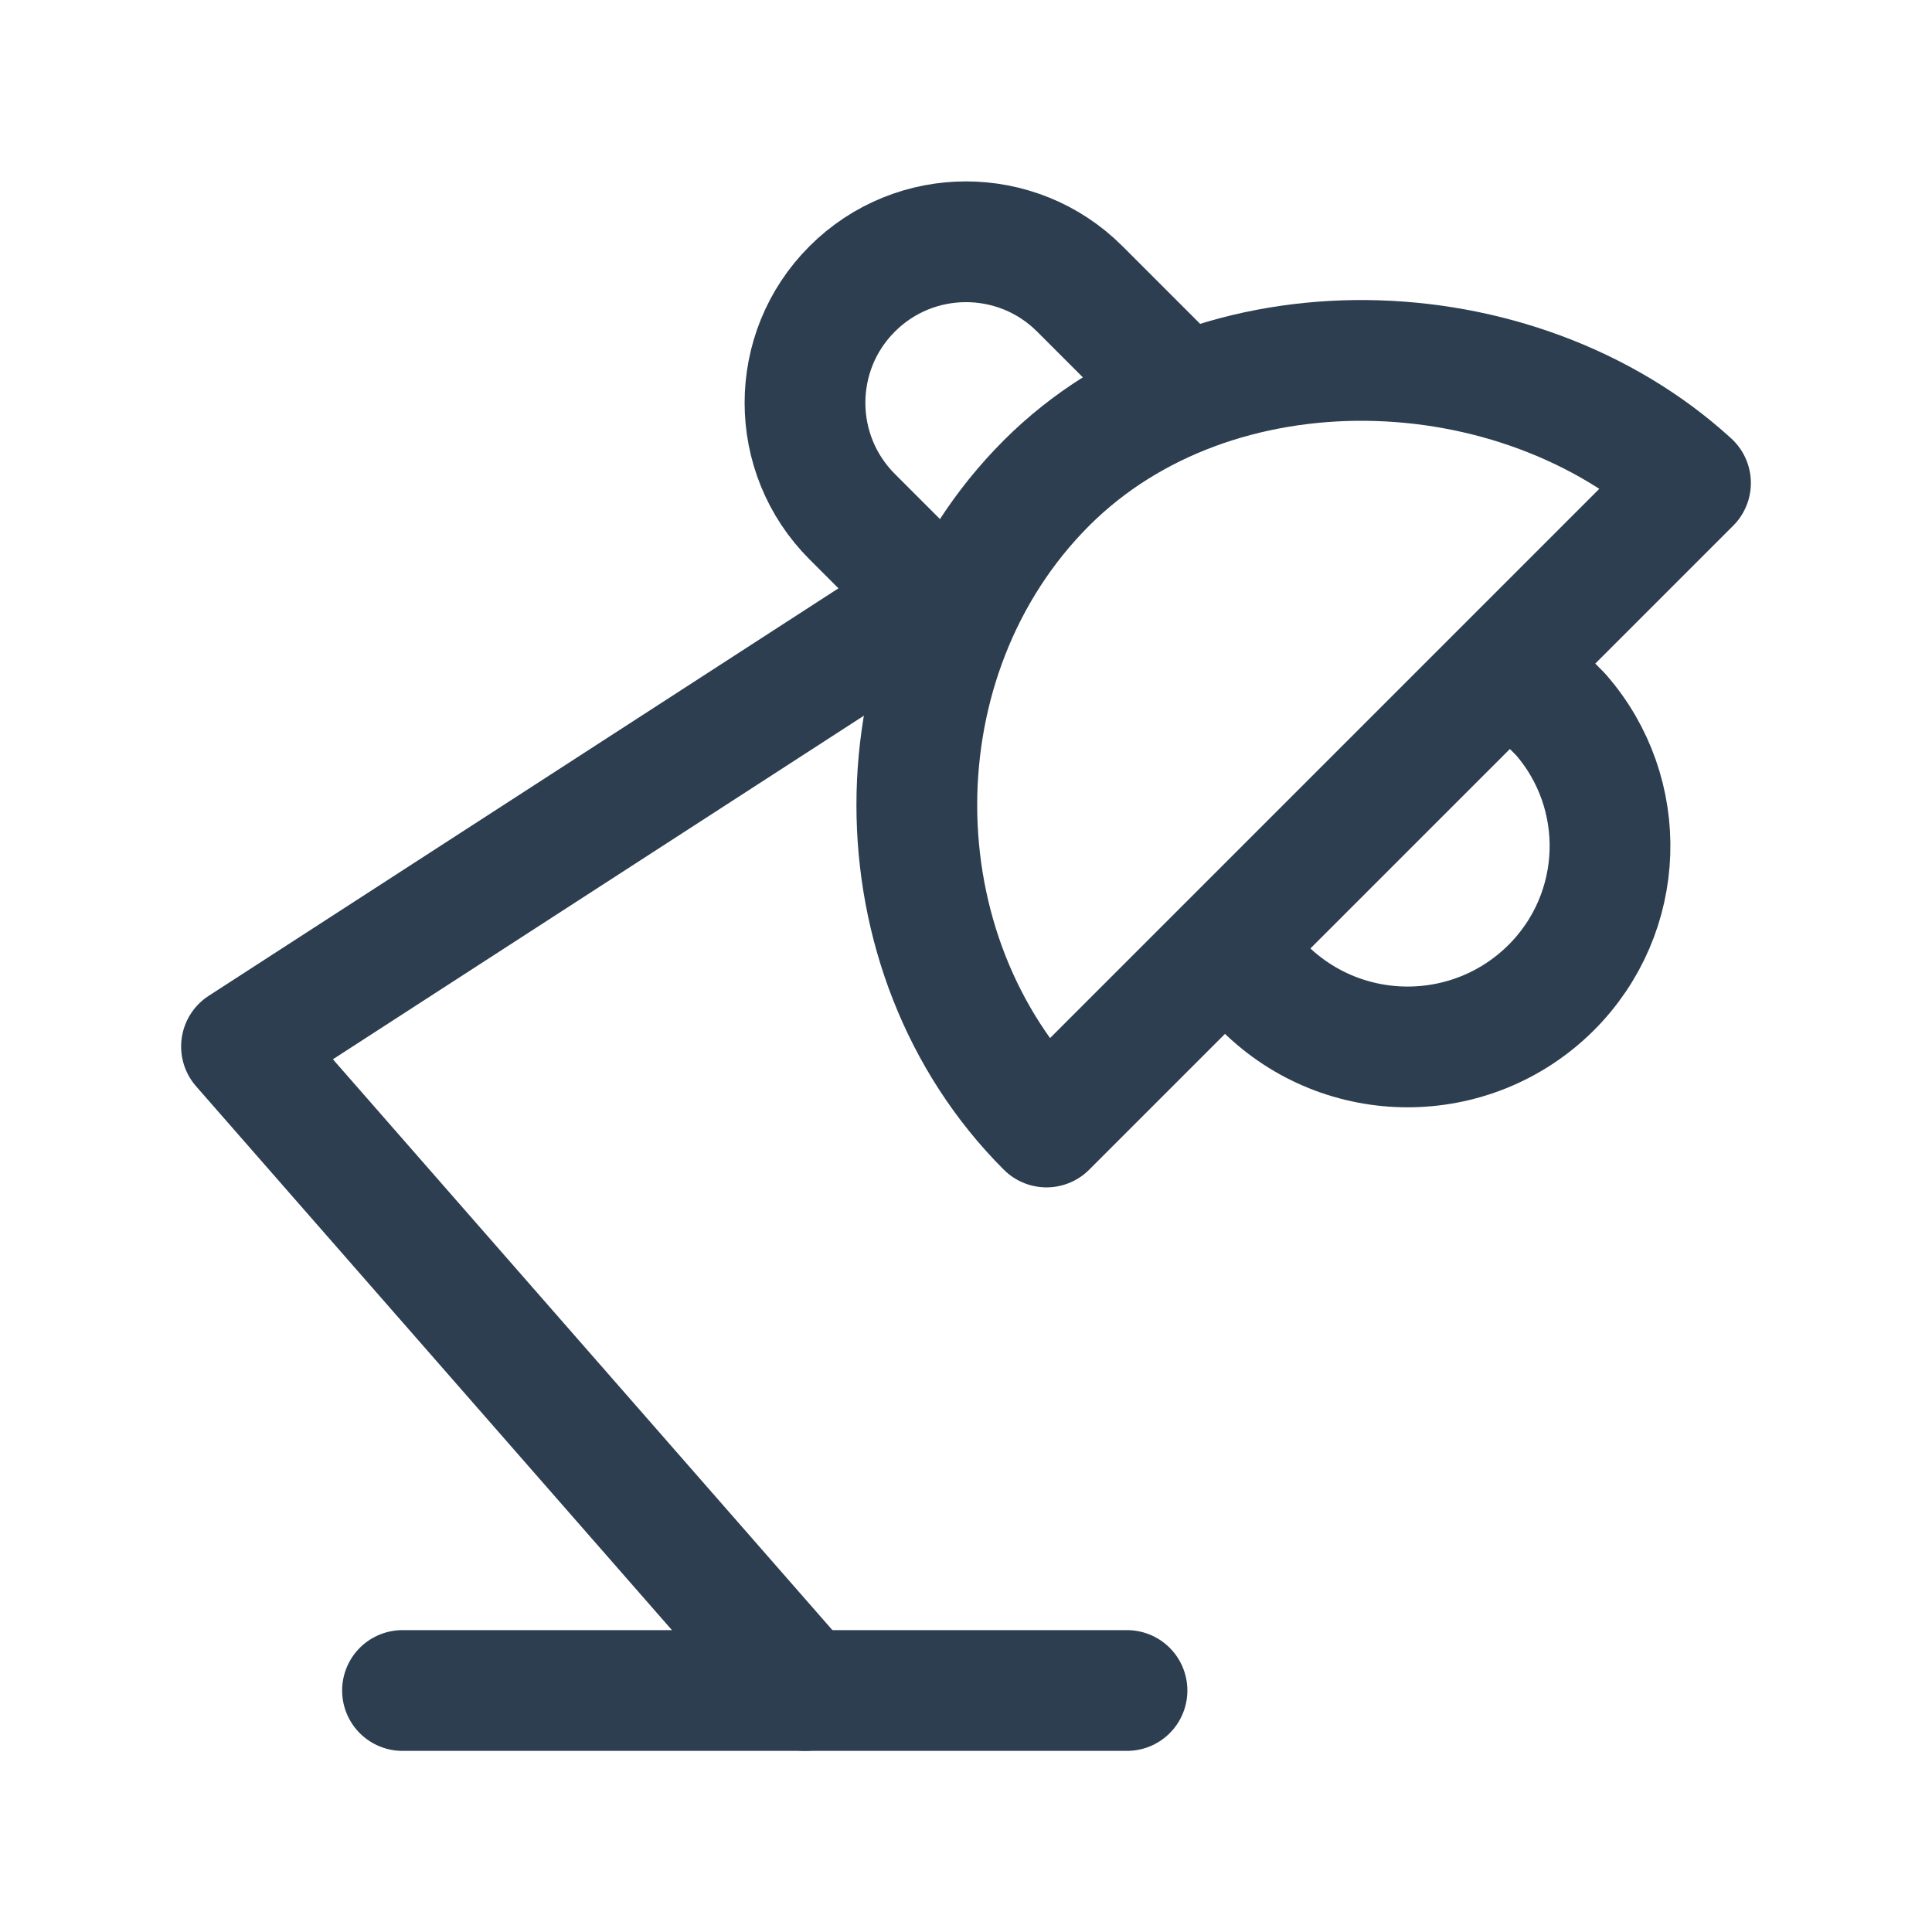
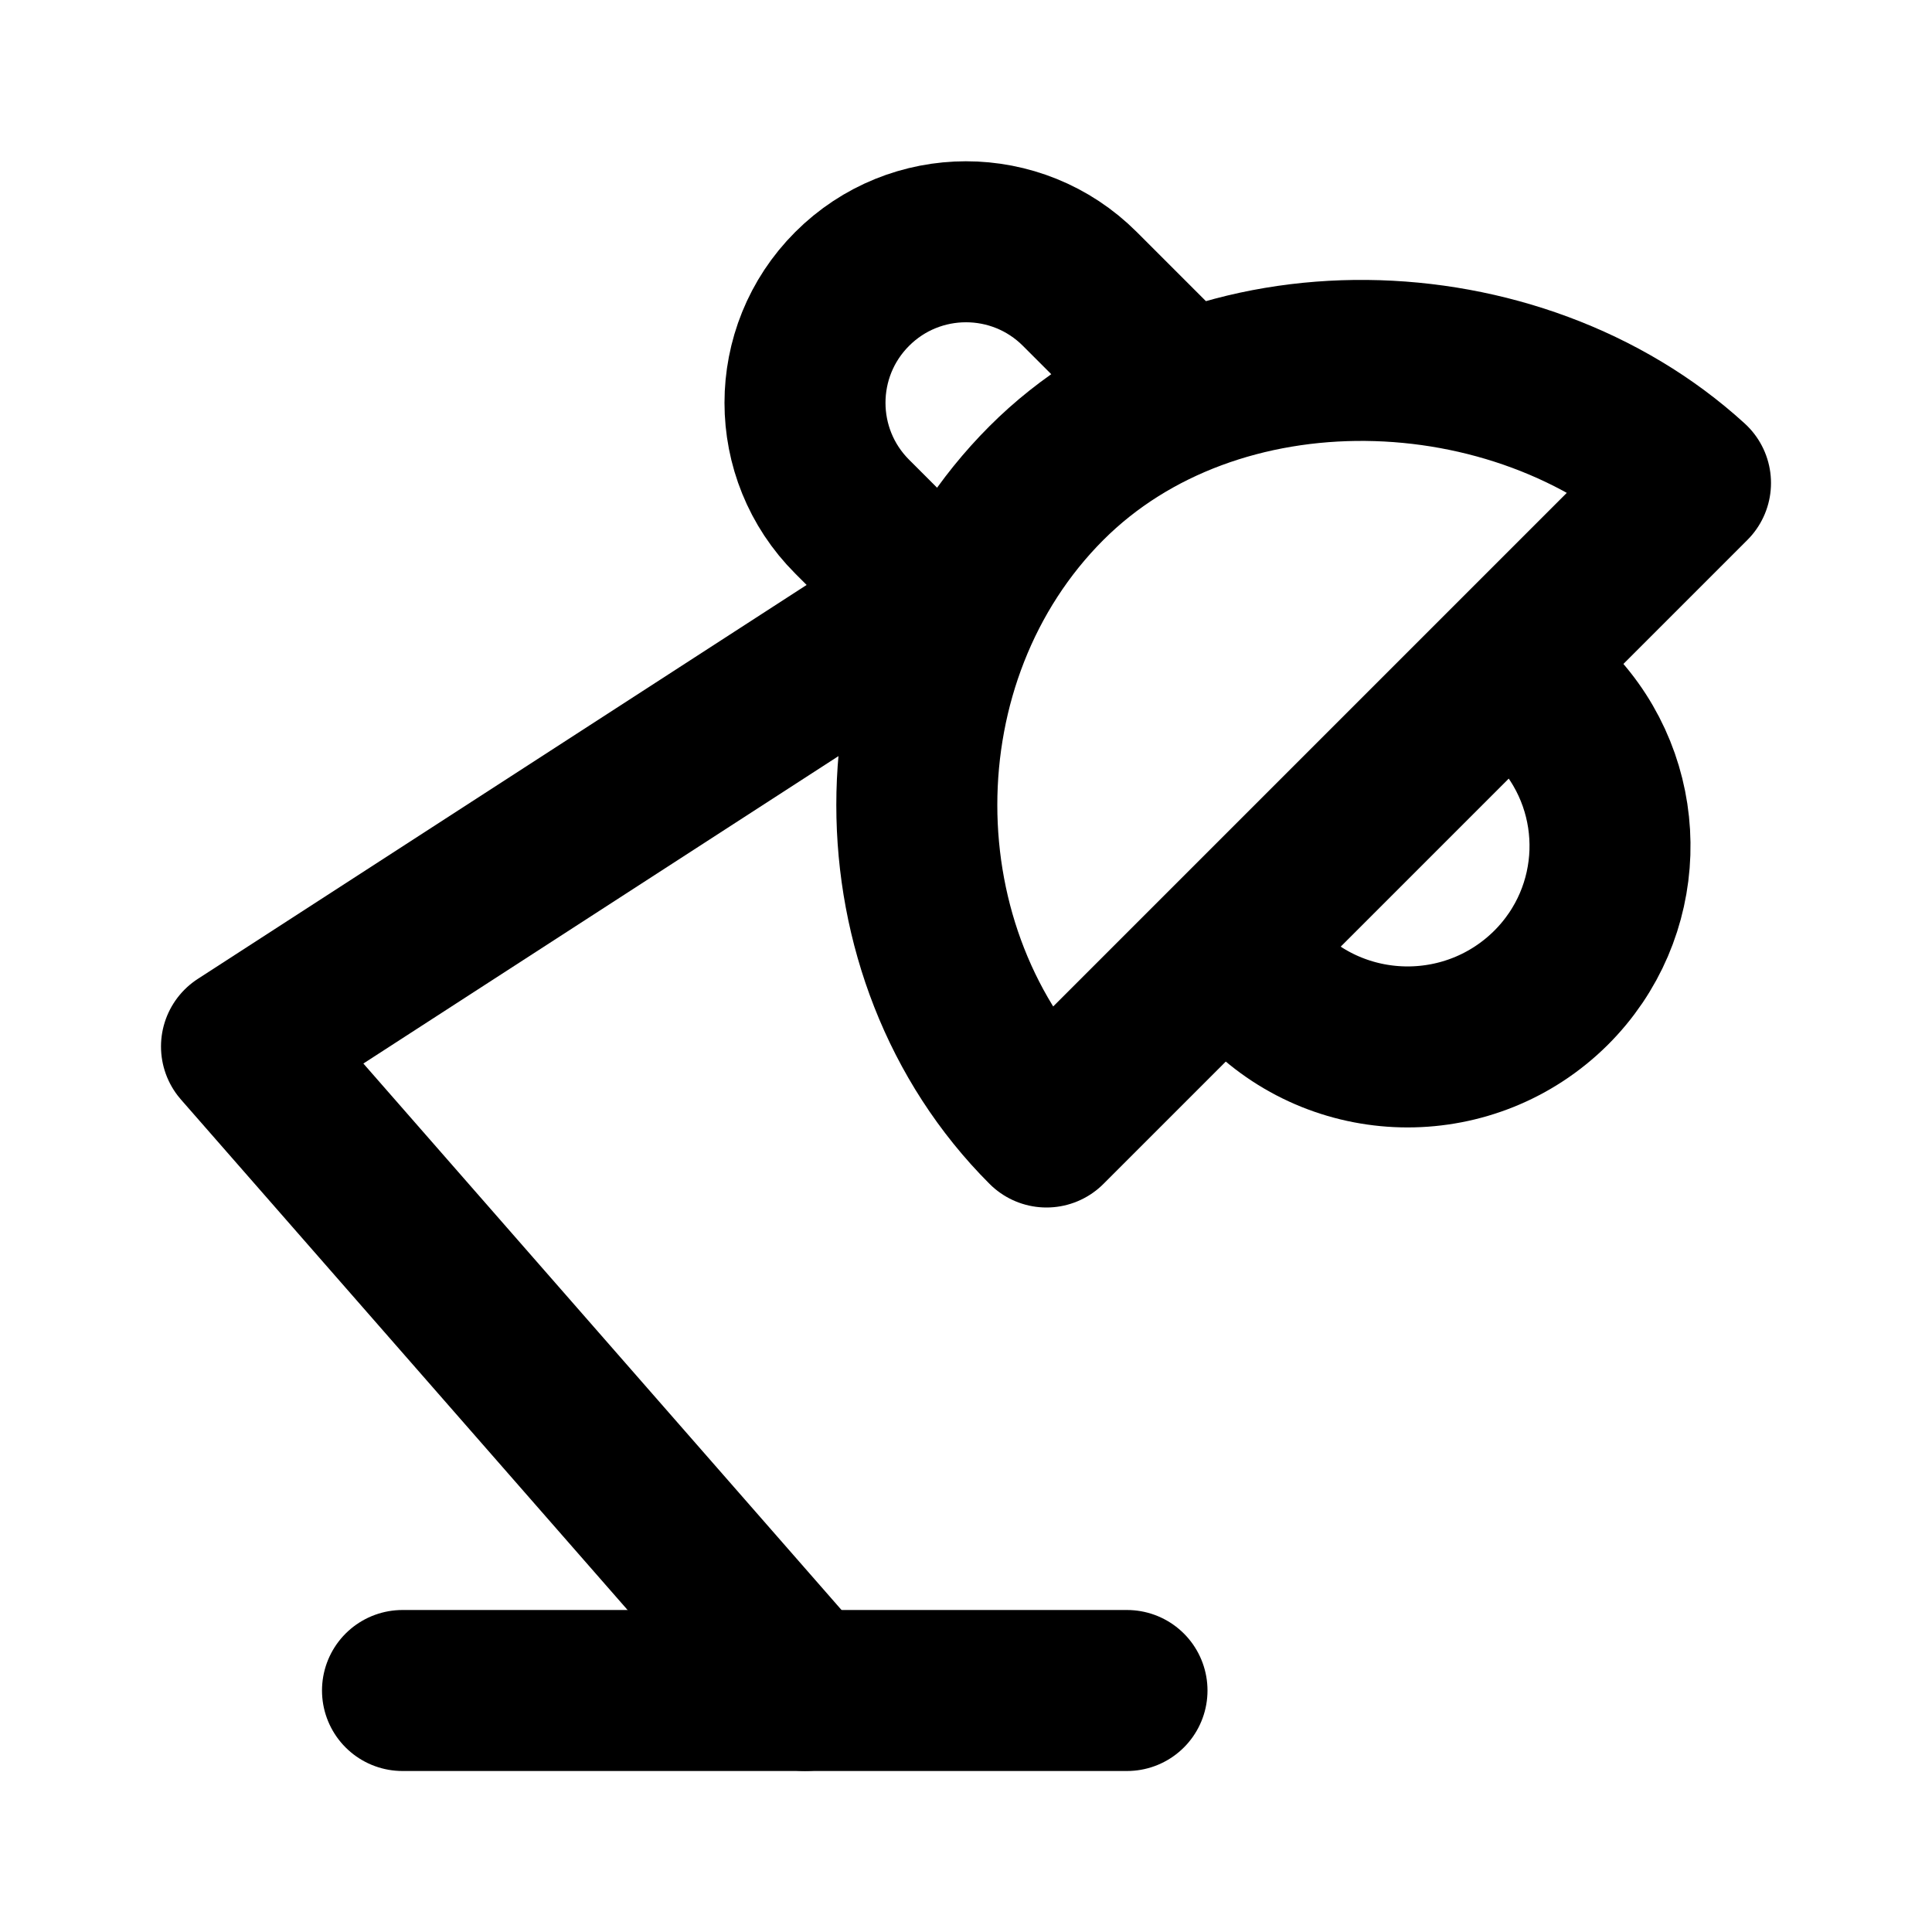
- <svg xmlns="http://www.w3.org/2000/svg" class="icon icon-tabler icon-tabler-lamp-2" width="44" height="44" viewBox="0 0 24 24" stroke-width="1.5" stroke="#2c3e50" fill="none" stroke-linecap="round" stroke-linejoin="round">
+ <svg xmlns="http://www.w3.org/2000/svg" class="icon icon-tabler icon-tabler-lamp-2" width="24" height="24" viewBox="0 0 24 24" stroke-width="2" stroke="currentColor" fill="none" stroke-linecap="round" stroke-linejoin="round">
  <path stroke="none" d="M0 0h24v24H0z" fill="none" />
  <path d="M5 21h9" />
  <path d="M10 21l-7 -8l8.5 -5.5" />
  <path d="M13 14c-2.148 -2.148 -2.148 -5.852 0 -8c2.088 -2.088 5.842 -1.972 8 0l-8 8z" />
  <path d="M11.742 7.574l-1.156 -1.156a2 2 0 0 1 2.828 -2.829l1.144 1.144" />
  <path d="M15.5 12l.208 .274a2.527 2.527 0 0 0 3.556 0c.939 -.933 .98 -2.42 .122 -3.4l-.366 -.369" />
</svg>
